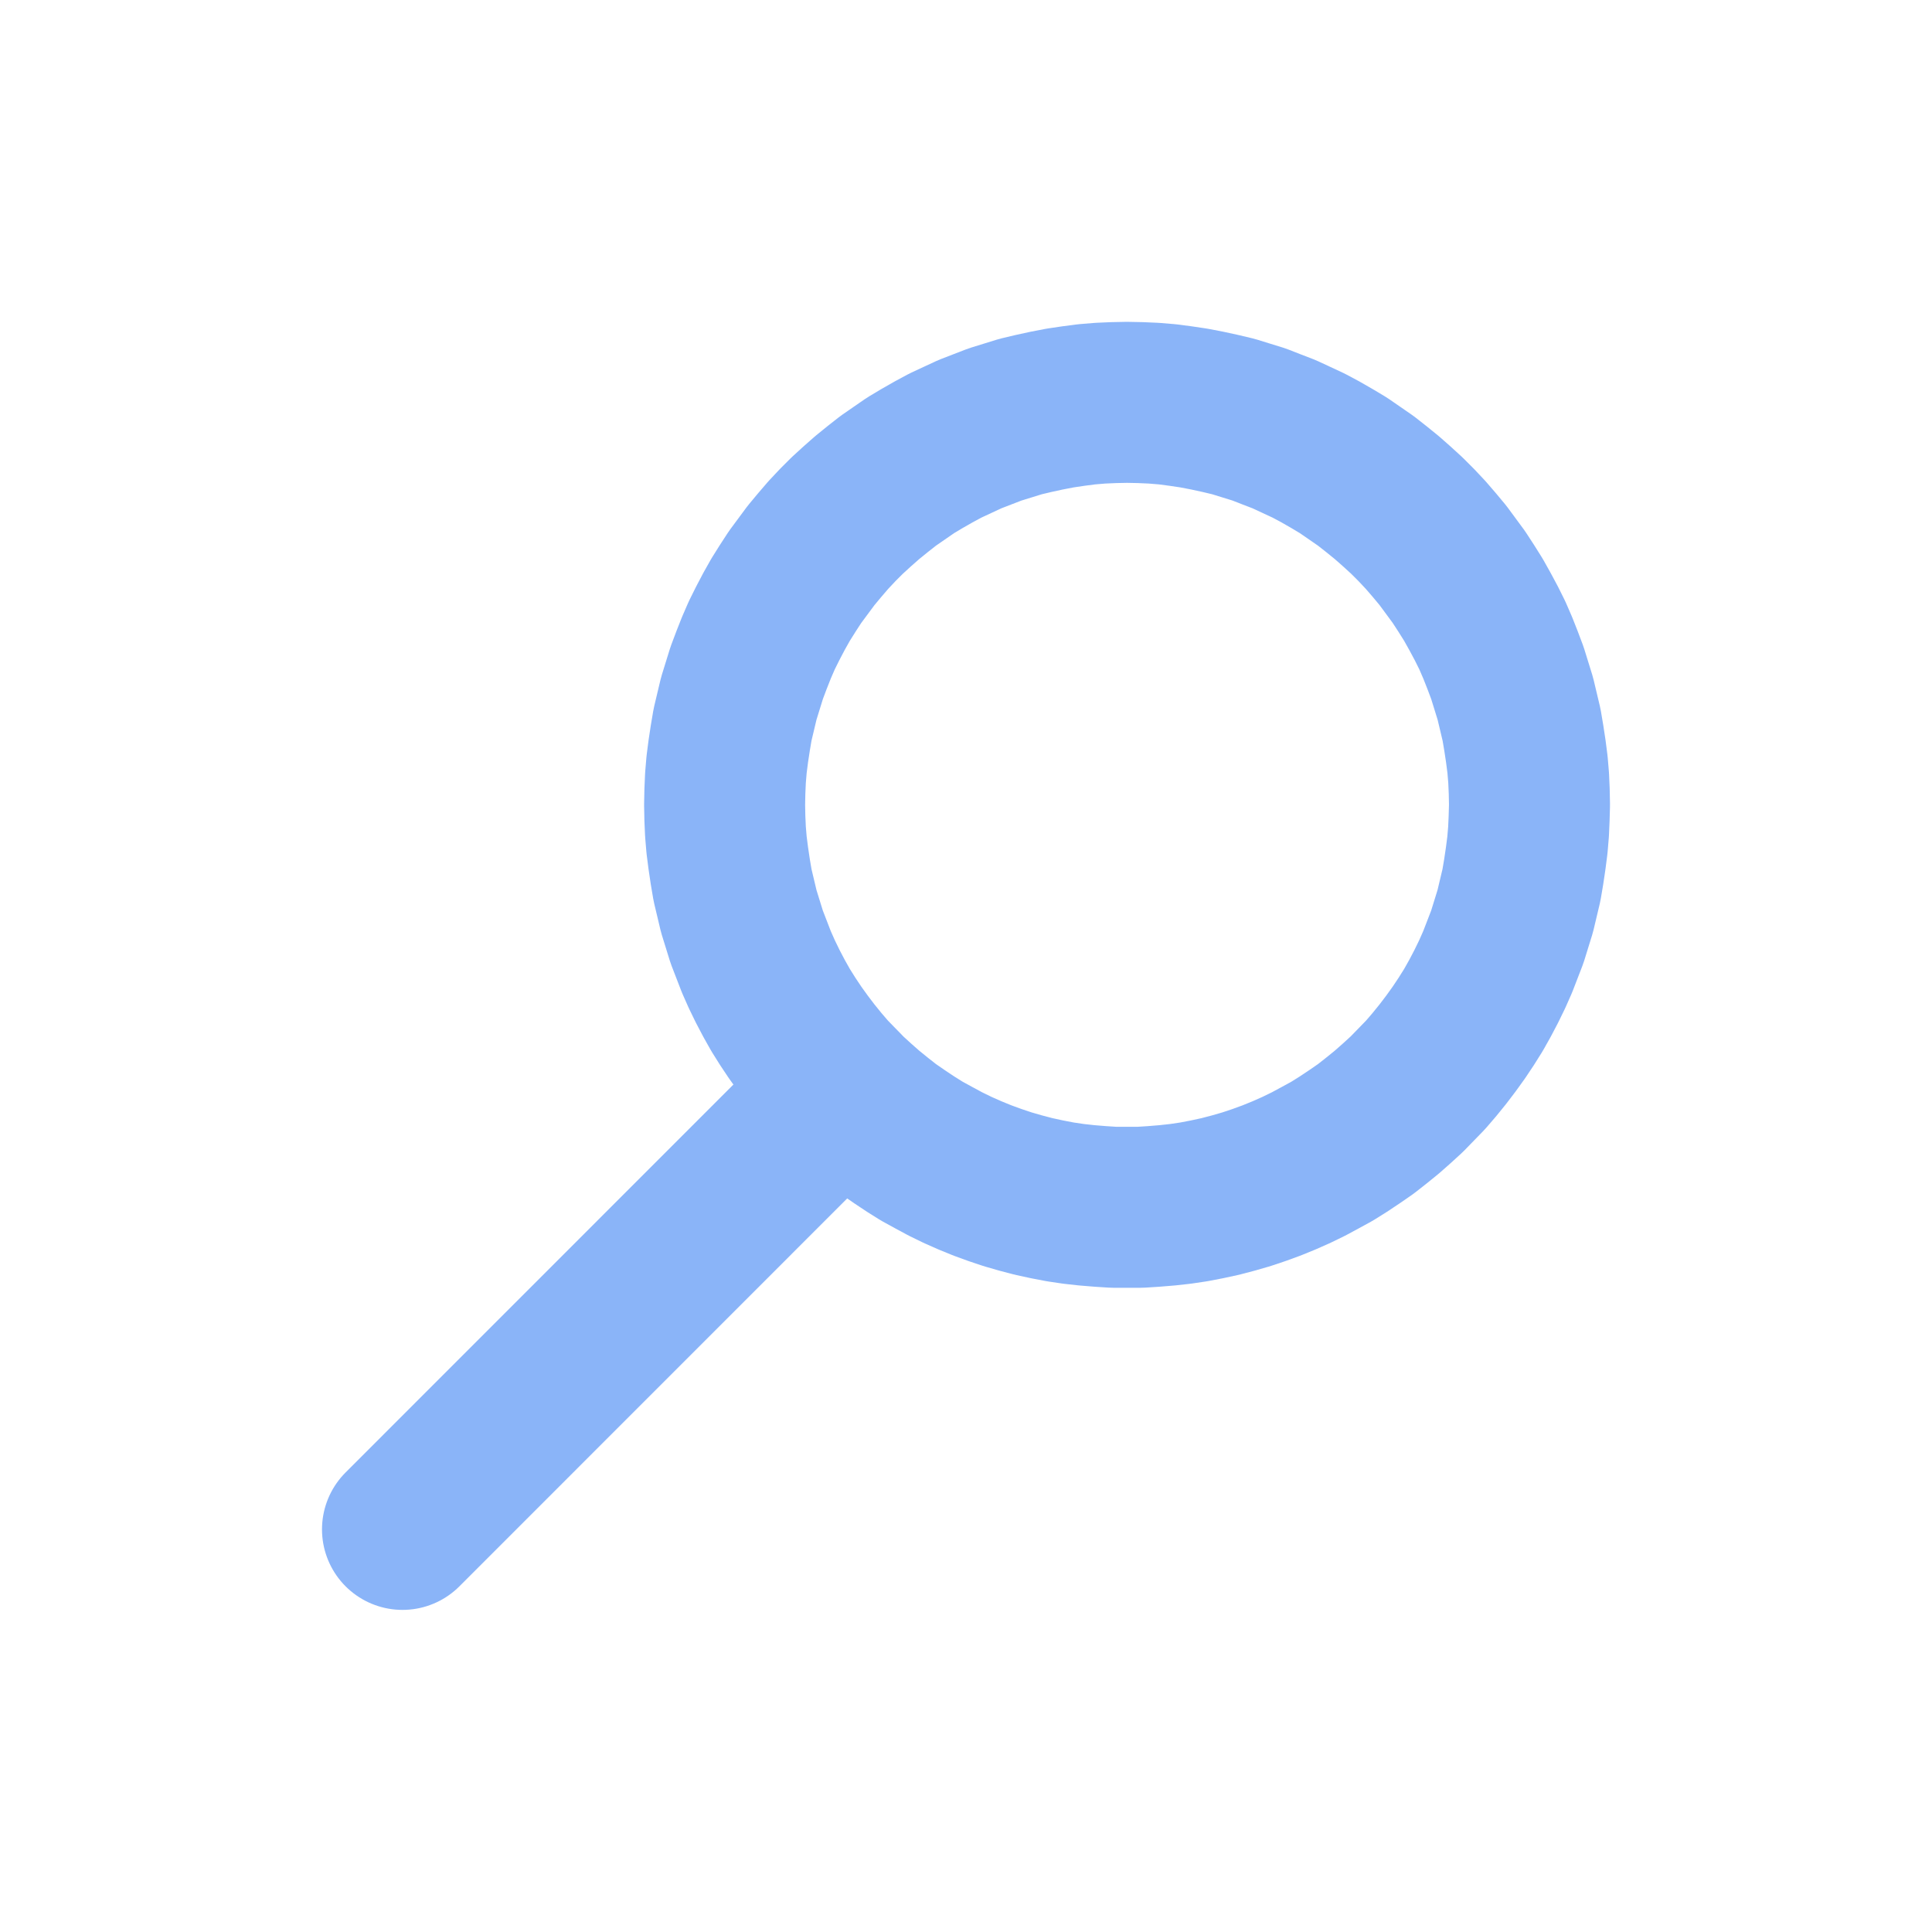
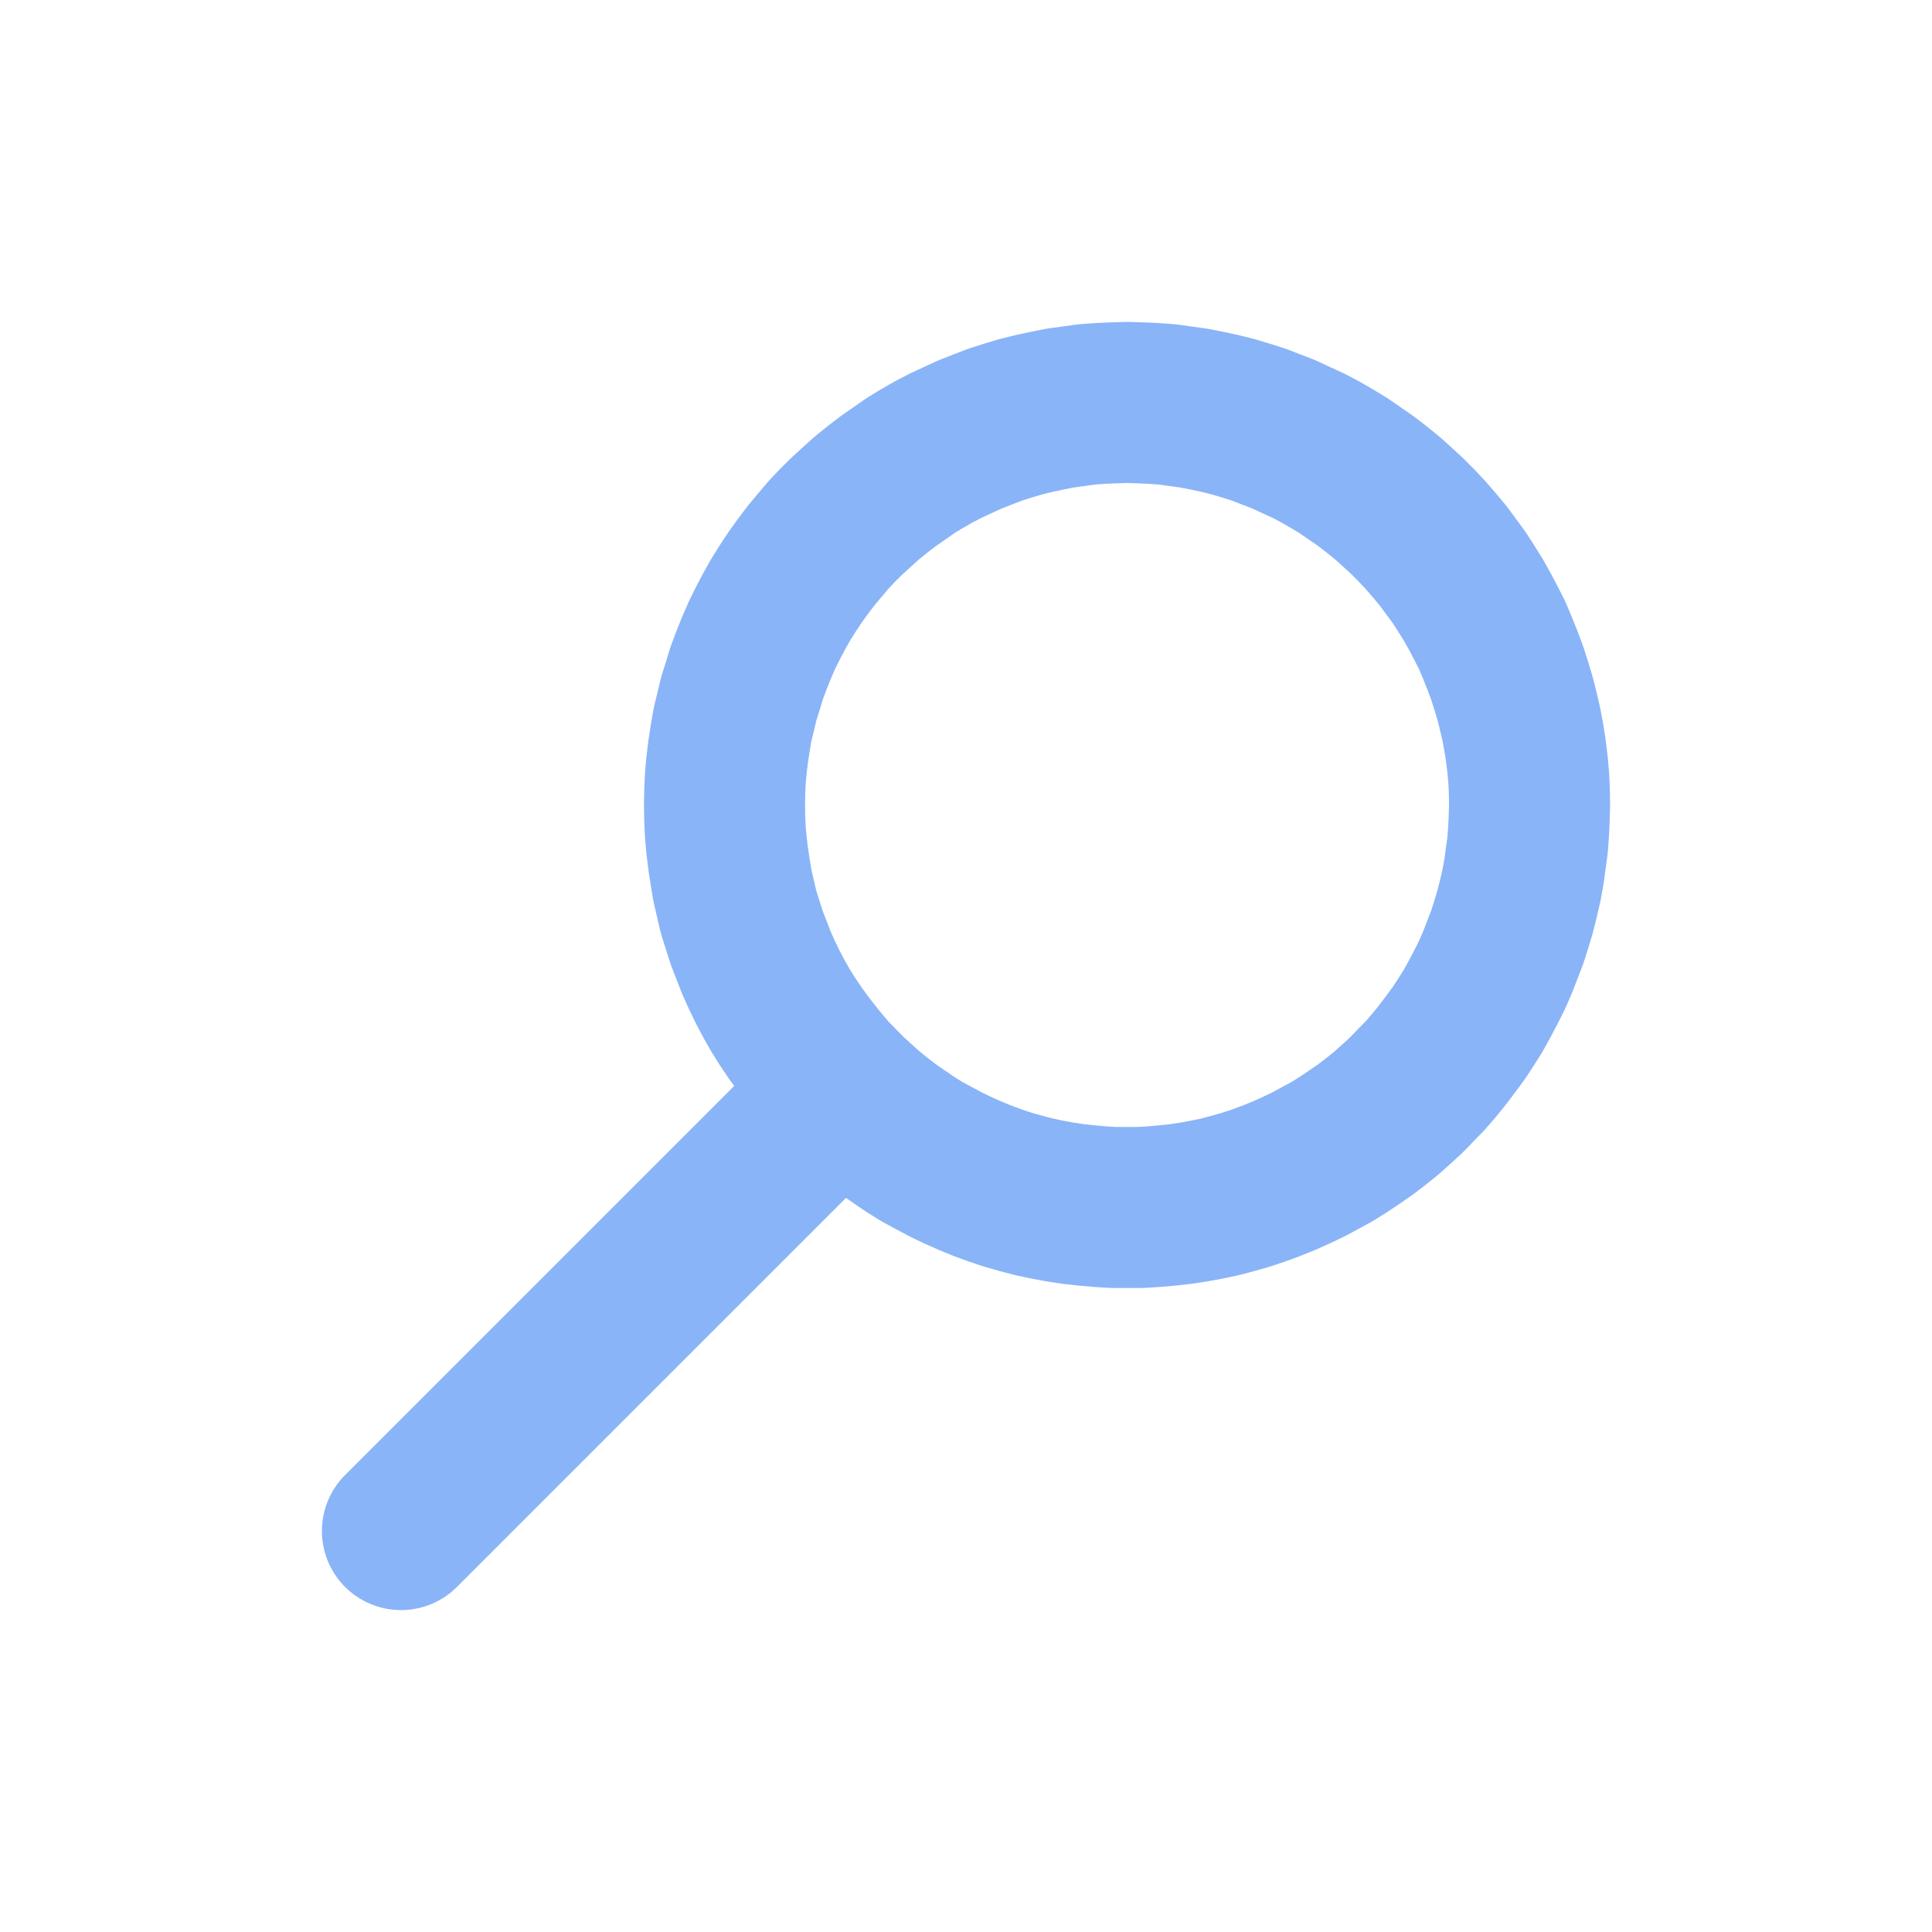
- <svg xmlns="http://www.w3.org/2000/svg" width="36mm" height="36mm" viewBox="0 0 36 36" version="1.1" id="svg8">
-   <defs id="defs2">
-     <pattern id="EMFhbasepattern" patternUnits="userSpaceOnUse" width="6" height="6" x="0" y="0" />
-     <pattern id="EMFhbasepattern-8" patternUnits="userSpaceOnUse" width="6" height="6" x="0" y="0" />
-     <pattern id="EMFhbasepattern-2" patternUnits="userSpaceOnUse" width="6" height="6" x="0" y="0" />
-     <pattern id="EMFhbasepattern-6" patternUnits="userSpaceOnUse" width="6" height="6" x="0" y="0" />
-     <pattern id="EMFhbasepattern-21" patternUnits="userSpaceOnUse" width="6" height="6" x="0" y="0" />
-     <pattern id="EMFhbasepattern-0" patternUnits="userSpaceOnUse" width="6" height="6" x="0" y="0" />
-     <pattern id="EMFhbasepattern-9" patternUnits="userSpaceOnUse" width="6" height="6" x="0" y="0" />
-     <pattern id="EMFhbasepattern-5" patternUnits="userSpaceOnUse" width="6" height="6" x="0" y="0" />
-     <pattern id="EMFhbasepattern-1" patternUnits="userSpaceOnUse" width="6" height="6" x="0" y="0" />
-     <pattern id="EMFhbasepattern-96" patternUnits="userSpaceOnUse" width="6" height="6" x="0" y="0" />
-     <pattern id="EMFhbasepattern-17" patternUnits="userSpaceOnUse" width="6" height="6" x="0" y="0" />
-     <pattern id="EMFhbasepattern-7" patternUnits="userSpaceOnUse" width="6" height="6" x="0" y="0" />
-     <pattern id="EMFhbasepattern-4" patternUnits="userSpaceOnUse" width="6" height="6" x="0" y="0" />
-   </defs>
-   <g id="layer1">
-     <path style="fill:none;stroke:#8ab4f8;stroke-width:3;stroke-linecap:round;stroke-linejoin:round;stroke-miterlimit:4;stroke-dasharray:none;stroke-opacity:1" d="M 7.5,28.498 15.695,20.301" id="path852" />
-     <path style="fill:none;stroke:#8ab4f8;stroke-width:3;stroke-linecap:round;stroke-linejoin:round;stroke-miterlimit:4;stroke-dasharray:none;stroke-opacity:1" d="m 28.5,14.999 -0.005,-0.249 -0.011,-0.254 -0.021,-0.249 -0.032,-0.249 -0.037,-0.244 -0.042,-0.249 -0.058,-0.244 -0.058,-0.244 -0.074,-0.239 -0.074,-0.239 -0.09,-0.239 -0.09,-0.228 -0.101,-0.233 -0.111,-0.223 L 27.577,11.394 27.455,11.176 27.322,10.964 27.184,10.752 27.036,10.551 26.887,10.349 26.728,10.158 26.564,9.968 26.389,9.782 26.214,9.607 26.028,9.437 25.842,9.273 25.646,9.114 25.45,8.96 25.243,8.817 25.036,8.674 24.824,8.547 24.601,8.419 24.384,8.303 24.156,8.197 23.928,8.091 23.694,8.001 23.461,7.91 23.222,7.836 22.983,7.762 22.739,7.704 22.495,7.651 22.246,7.603 21.997,7.566 21.753,7.534 21.498,7.513 21.249,7.502 l -0.249,-0.005 -0.249,0.005 -0.249,0.011 -0.255,0.021 -0.244,0.032 -0.249,0.037 -0.249,0.048 -0.244,0.053 -0.244,0.058 -0.239,0.074 -0.239,0.074 -0.233,0.09 -0.233,0.09 -0.228,0.106 -0.228,0.106 -0.217,0.117 -0.223,0.127 -0.212,0.127 -0.207,0.143 -0.207,0.143 -0.196,0.154 -0.196,0.159 -0.186,0.164 -0.186,0.17 -0.175,0.175 -0.175,0.186 -0.164,0.191 -0.159,0.191 -0.149,0.201 -0.149,0.201 -0.138,0.212 -0.133,0.212 -0.122,0.217 -0.117,0.223 -0.111,0.223 -0.101,0.233 -0.09,0.228 -0.09,0.239 -0.074,0.239 -0.074,0.239 -0.058,0.244 -0.058,0.244 -0.042,0.249 -0.037,0.244 -0.032,0.249 -0.021,0.249 -0.011,0.254 -0.005,0.249 0.005,0.249 0.011,0.249 0.021,0.249 0.032,0.249 0.037,0.249 0.042,0.249 0.058,0.244 0.058,0.244 0.074,0.239 0.074,0.239 0.09,0.233 0.09,0.233 0.101,0.228 0.111,0.228 0.117,0.223 0.122,0.217 0.133,0.212 0.138,0.207 0.149,0.207 0.149,0.196 0.159,0.196 0.164,0.191 0.175,0.18 0.175,0.18 0.186,0.17 0.186,0.164 0.196,0.159 0.196,0.154 0.207,0.143 0.207,0.138 0.212,0.133 0.223,0.122 0.217,0.117 0.228,0.111 0.228,0.101 0.233,0.095 0.233,0.085 0.239,0.08 0.239,0.069 0.244,0.064 0.244,0.053 0.249,0.048 0.249,0.037 0.244,0.027 0.255,0.021 0.249,0.016 h 0.249 0.249 l 0.249,-0.016 0.255,-0.021 0.244,-0.027 0.249,-0.037 0.249,-0.048 0.244,-0.053 0.244,-0.064 0.239,-0.069 0.239,-0.08 0.233,-0.085 0.233,-0.095 0.228,-0.101 0.228,-0.111 0.217,-0.117 0.223,-0.122 0.212,-0.133 0.207,-0.138 0.207,-0.143 0.196,-0.154 0.196,-0.159 0.186,-0.164 0.186,-0.17 0.175,-0.18 0.175,-0.18 0.164,-0.191 0.159,-0.196 0.149,-0.196 0.149,-0.207 0.138,-0.207 0.133,-0.212 0.122,-0.217 0.117,-0.223 0.111,-0.228 0.101,-0.228 0.09,-0.233 0.09,-0.233 0.074,-0.239 0.074,-0.239 0.058,-0.244 0.058,-0.244 0.042,-0.249 0.037,-0.249 0.032,-0.249 0.021,-0.249 0.011,-0.249 z" id="path850" />
-     <path style="fill:none;stroke:none;stroke-width:0.013px;stroke-linecap:round;stroke-linejoin:round;stroke-miterlimit:4;stroke-dasharray:none;stroke-opacity:1" d="M 0,36 H 36 V 0 H 0 Z" id="path848" />
-   </g>
+ <svg xmlns="http://www.w3.org/2000/svg" width="36" height="36" viewBox="0 0 9.525 9.525" version="1.1" id="svg8">
+   <defs id="defs2" />
+   <path style="fill:none;stroke:#8ab4f8;stroke-width:0.78;stroke-linecap:round;stroke-linejoin:round;stroke-miterlimit:4;stroke-dasharray:none;stroke-opacity:1" d="M 1.977,7.548 4.108,5.417" id="path3" />
+   <path style="fill:none;stroke:#8ab4f8;stroke-width:0.794;stroke-linecap:round;stroke-linejoin:round;stroke-miterlimit:4;stroke-dasharray:none;stroke-opacity:1" d="m 7.541,3.969 -0.001,-0.066 -0.003,-0.067 -0.006,-0.066 -0.008,-0.066 -0.01,-0.065 L 7.501,3.574 7.486,3.509 7.47,3.445 7.451,3.382 7.431,3.319 7.407,3.255 7.383,3.195 7.357,3.133 7.327,3.074 7.296,3.015 7.264,2.958 7.229,2.902 7.193,2.846 7.153,2.792 7.114,2.739 7.072,2.689 7.028,2.638 6.982,2.589 6.936,2.543 6.887,2.498 6.838,2.454 6.786,2.412 6.734,2.372 6.679,2.334 6.624,2.296 6.568,2.262 6.509,2.228 6.452,2.198 6.391,2.17 6.331,2.142 6.269,2.118 6.207,2.094 6.144,2.074 6.081,2.055 6.017,2.039 5.952,2.025 5.886,2.012 5.82,2.003 5.756,1.994 5.688,1.989 5.622,1.986 5.556,1.984 5.49,1.986 5.424,1.989 5.357,1.994 5.292,2.003 5.226,2.012 5.161,2.025 5.096,2.039 5.031,2.055 4.968,2.074 4.905,2.094 4.843,2.118 4.782,2.142 4.721,2.17 4.661,2.198 4.603,2.228 4.544,2.262 4.488,2.296 4.434,2.334 4.379,2.372 4.327,2.412 4.275,2.454 4.226,2.498 4.177,2.543 4.13,2.589 4.084,2.638 4.041,2.689 3.999,2.739 3.959,2.792 3.92,2.846 3.883,2.902 3.848,2.958 3.816,3.015 3.785,3.074 3.756,3.133 3.729,3.195 3.705,3.255 3.681,3.319 3.662,3.382 3.642,3.445 3.627,3.509 3.611,3.574 3.6,3.64 l -0.01,0.065 -0.008,0.066 -0.006,0.066 -0.003,0.067 -0.001,0.066 0.001,0.066 0.003,0.066 0.006,0.066 0.008,0.066 0.01,0.066 0.011,0.066 0.015,0.065 0.015,0.065 0.02,0.063 0.02,0.063 0.024,0.062 0.024,0.062 0.027,0.06 0.029,0.06 0.031,0.059 L 3.848,4.981 3.883,5.037 3.92,5.092 3.959,5.146 3.999,5.198 4.041,5.25 4.084,5.301 4.13,5.348 4.177,5.396 4.226,5.441 4.275,5.485 4.327,5.527 4.379,5.567 4.434,5.605 4.488,5.642 4.544,5.677 4.603,5.709 4.661,5.74 4.721,5.769 4.782,5.796 4.843,5.821 4.905,5.844 4.968,5.865 5.031,5.883 5.096,5.9 5.161,5.914 5.226,5.926 5.292,5.936 5.357,5.943 5.424,5.949 5.49,5.953 H 5.556 5.622 L 5.688,5.949 5.756,5.943 5.82,5.936 5.886,5.926 5.952,5.914 6.017,5.9 6.081,5.883 6.144,5.865 6.207,5.844 6.269,5.821 6.331,5.796 6.391,5.769 6.452,5.74 6.509,5.709 6.568,5.677 6.624,5.642 6.679,5.605 6.734,5.567 6.786,5.527 6.838,5.485 6.887,5.441 6.936,5.396 6.982,5.348 7.028,5.301 7.072,5.25 7.114,5.198 7.153,5.146 7.193,5.092 7.229,5.037 7.264,4.981 7.296,4.923 7.327,4.864 7.357,4.804 7.383,4.744 7.407,4.682 7.431,4.62 7.451,4.557 7.47,4.494 7.486,4.43 7.501,4.365 7.513,4.299 7.522,4.233 7.531,4.167 7.536,4.101 7.539,4.035 Z" id="path2" />
+   <path style="fill:none;stroke:none;stroke-width:0;stroke-linecap:round;stroke-linejoin:round;stroke-miterlimit:4;stroke-dasharray:none;stroke-opacity:1" d="M 0,9.525 H 9.525 V 0 H 0 Z" id="path1" />
</svg>
